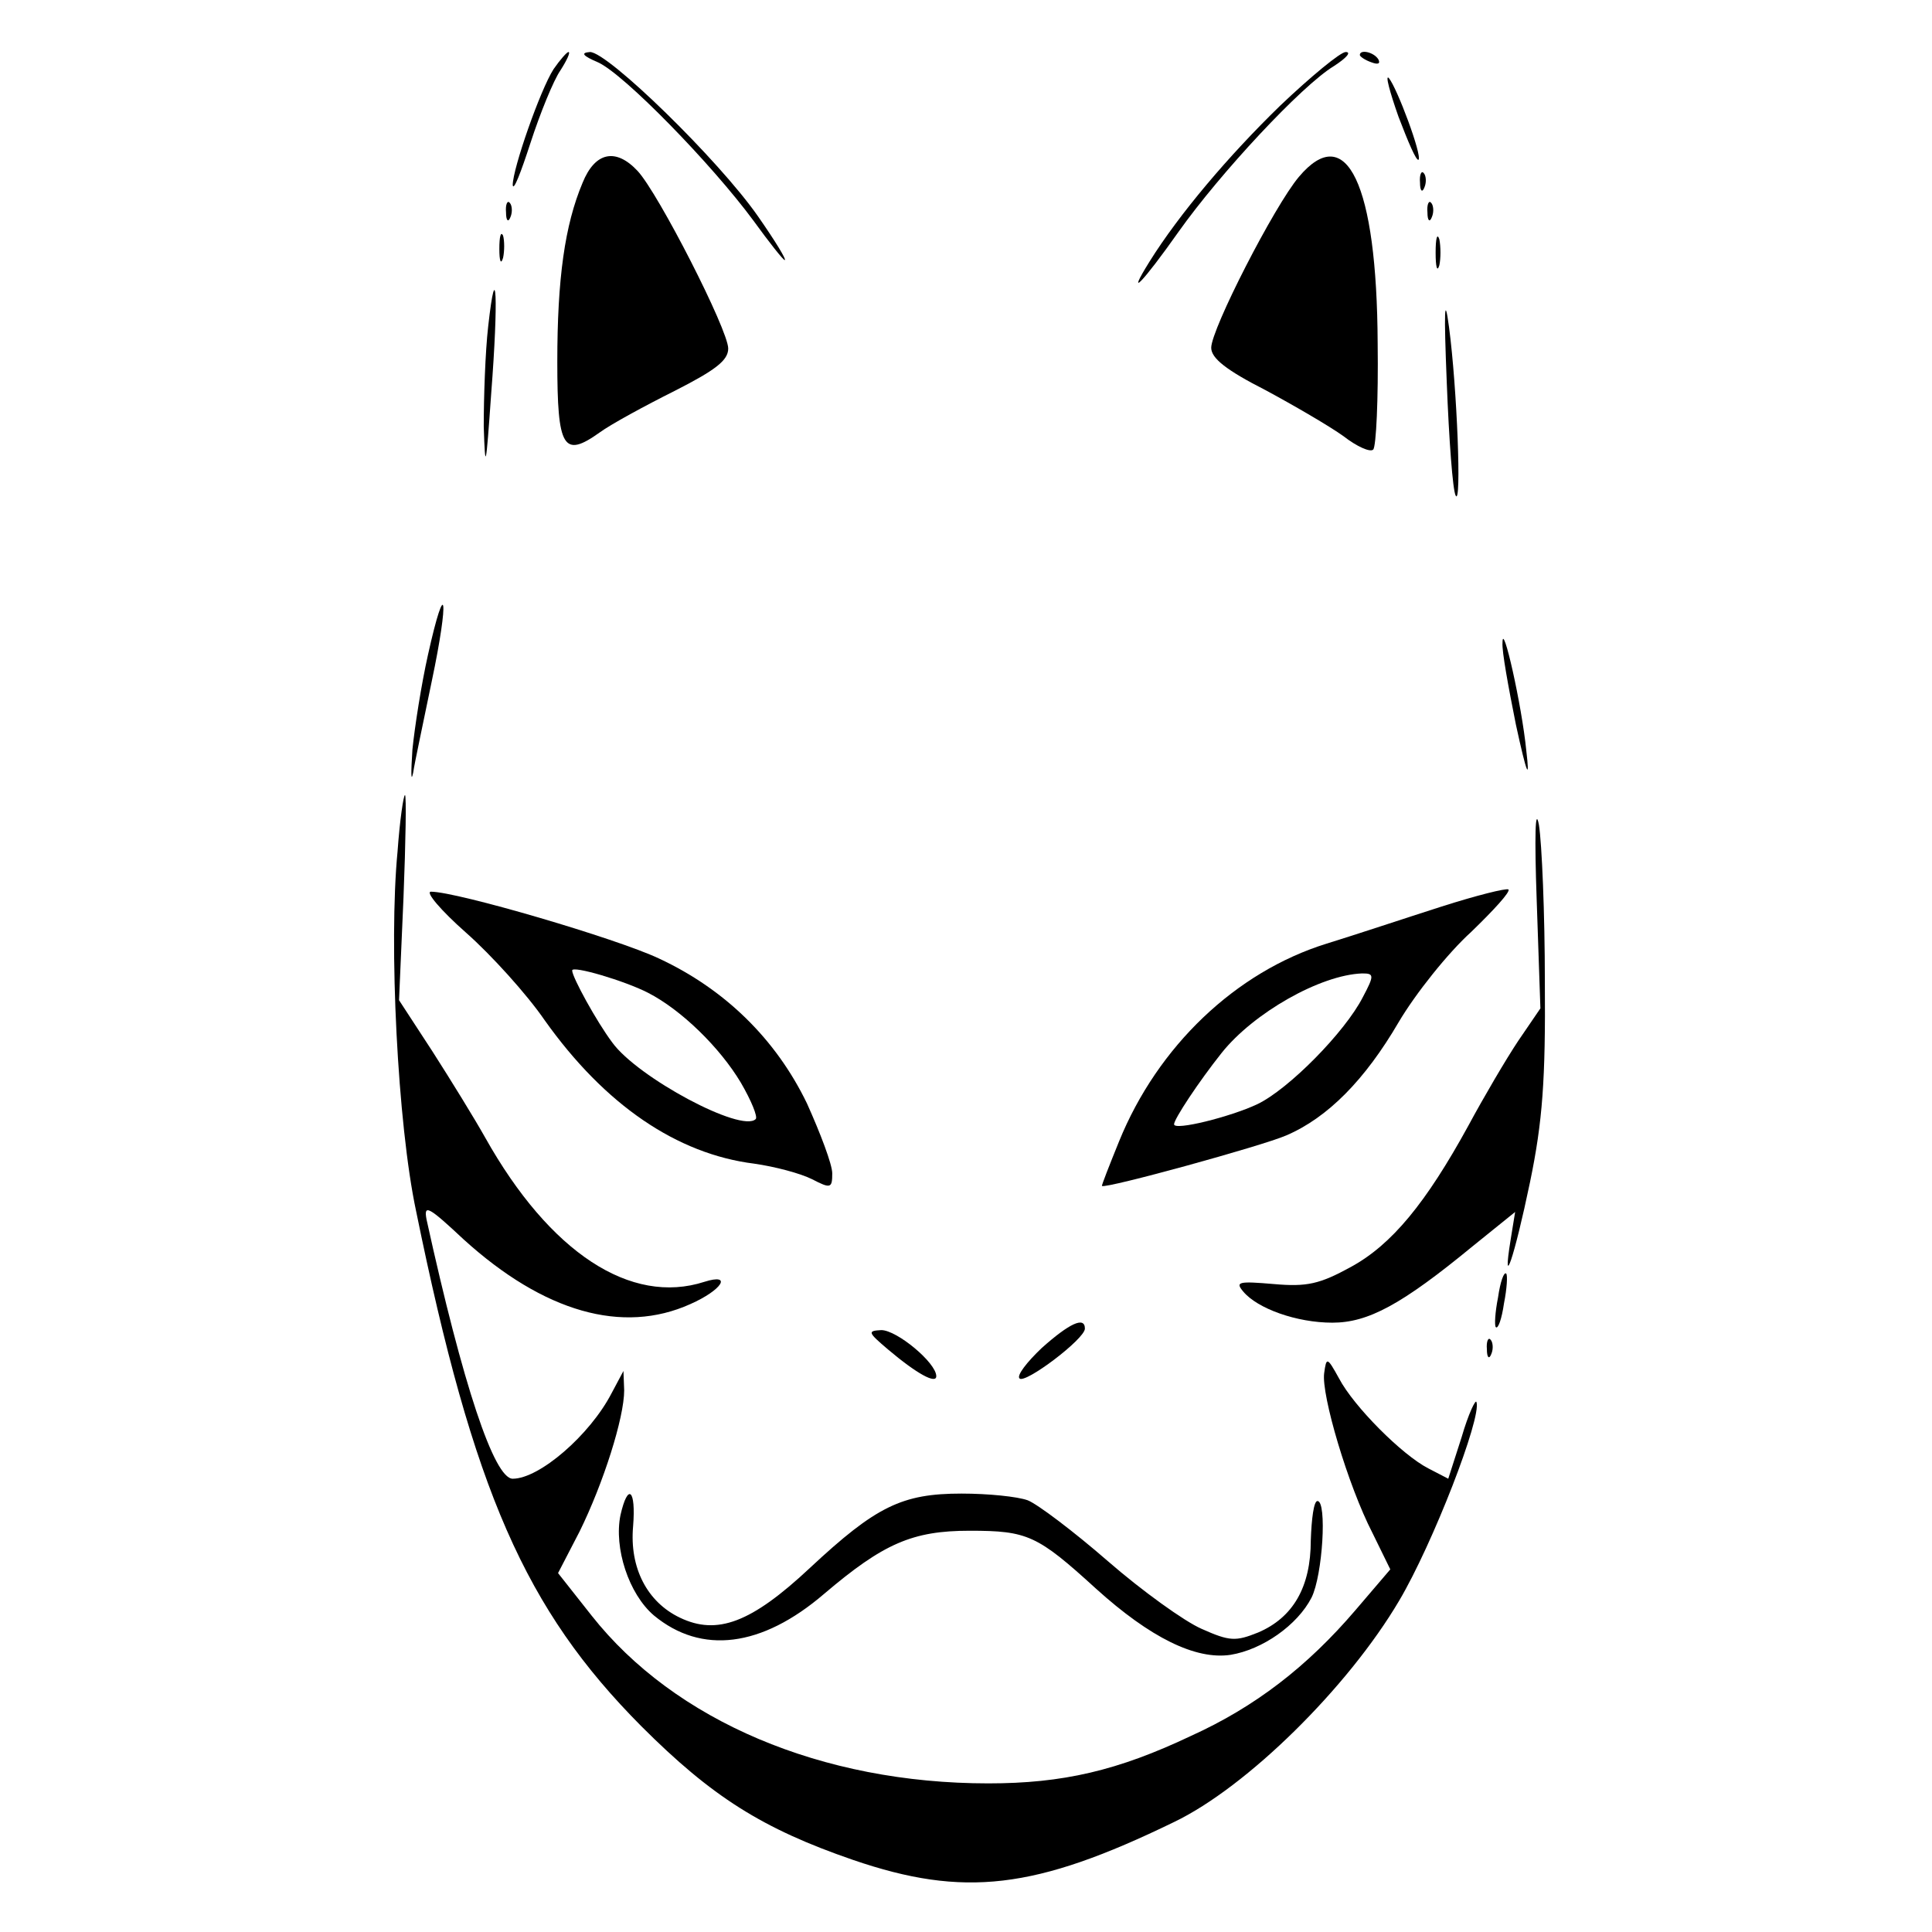
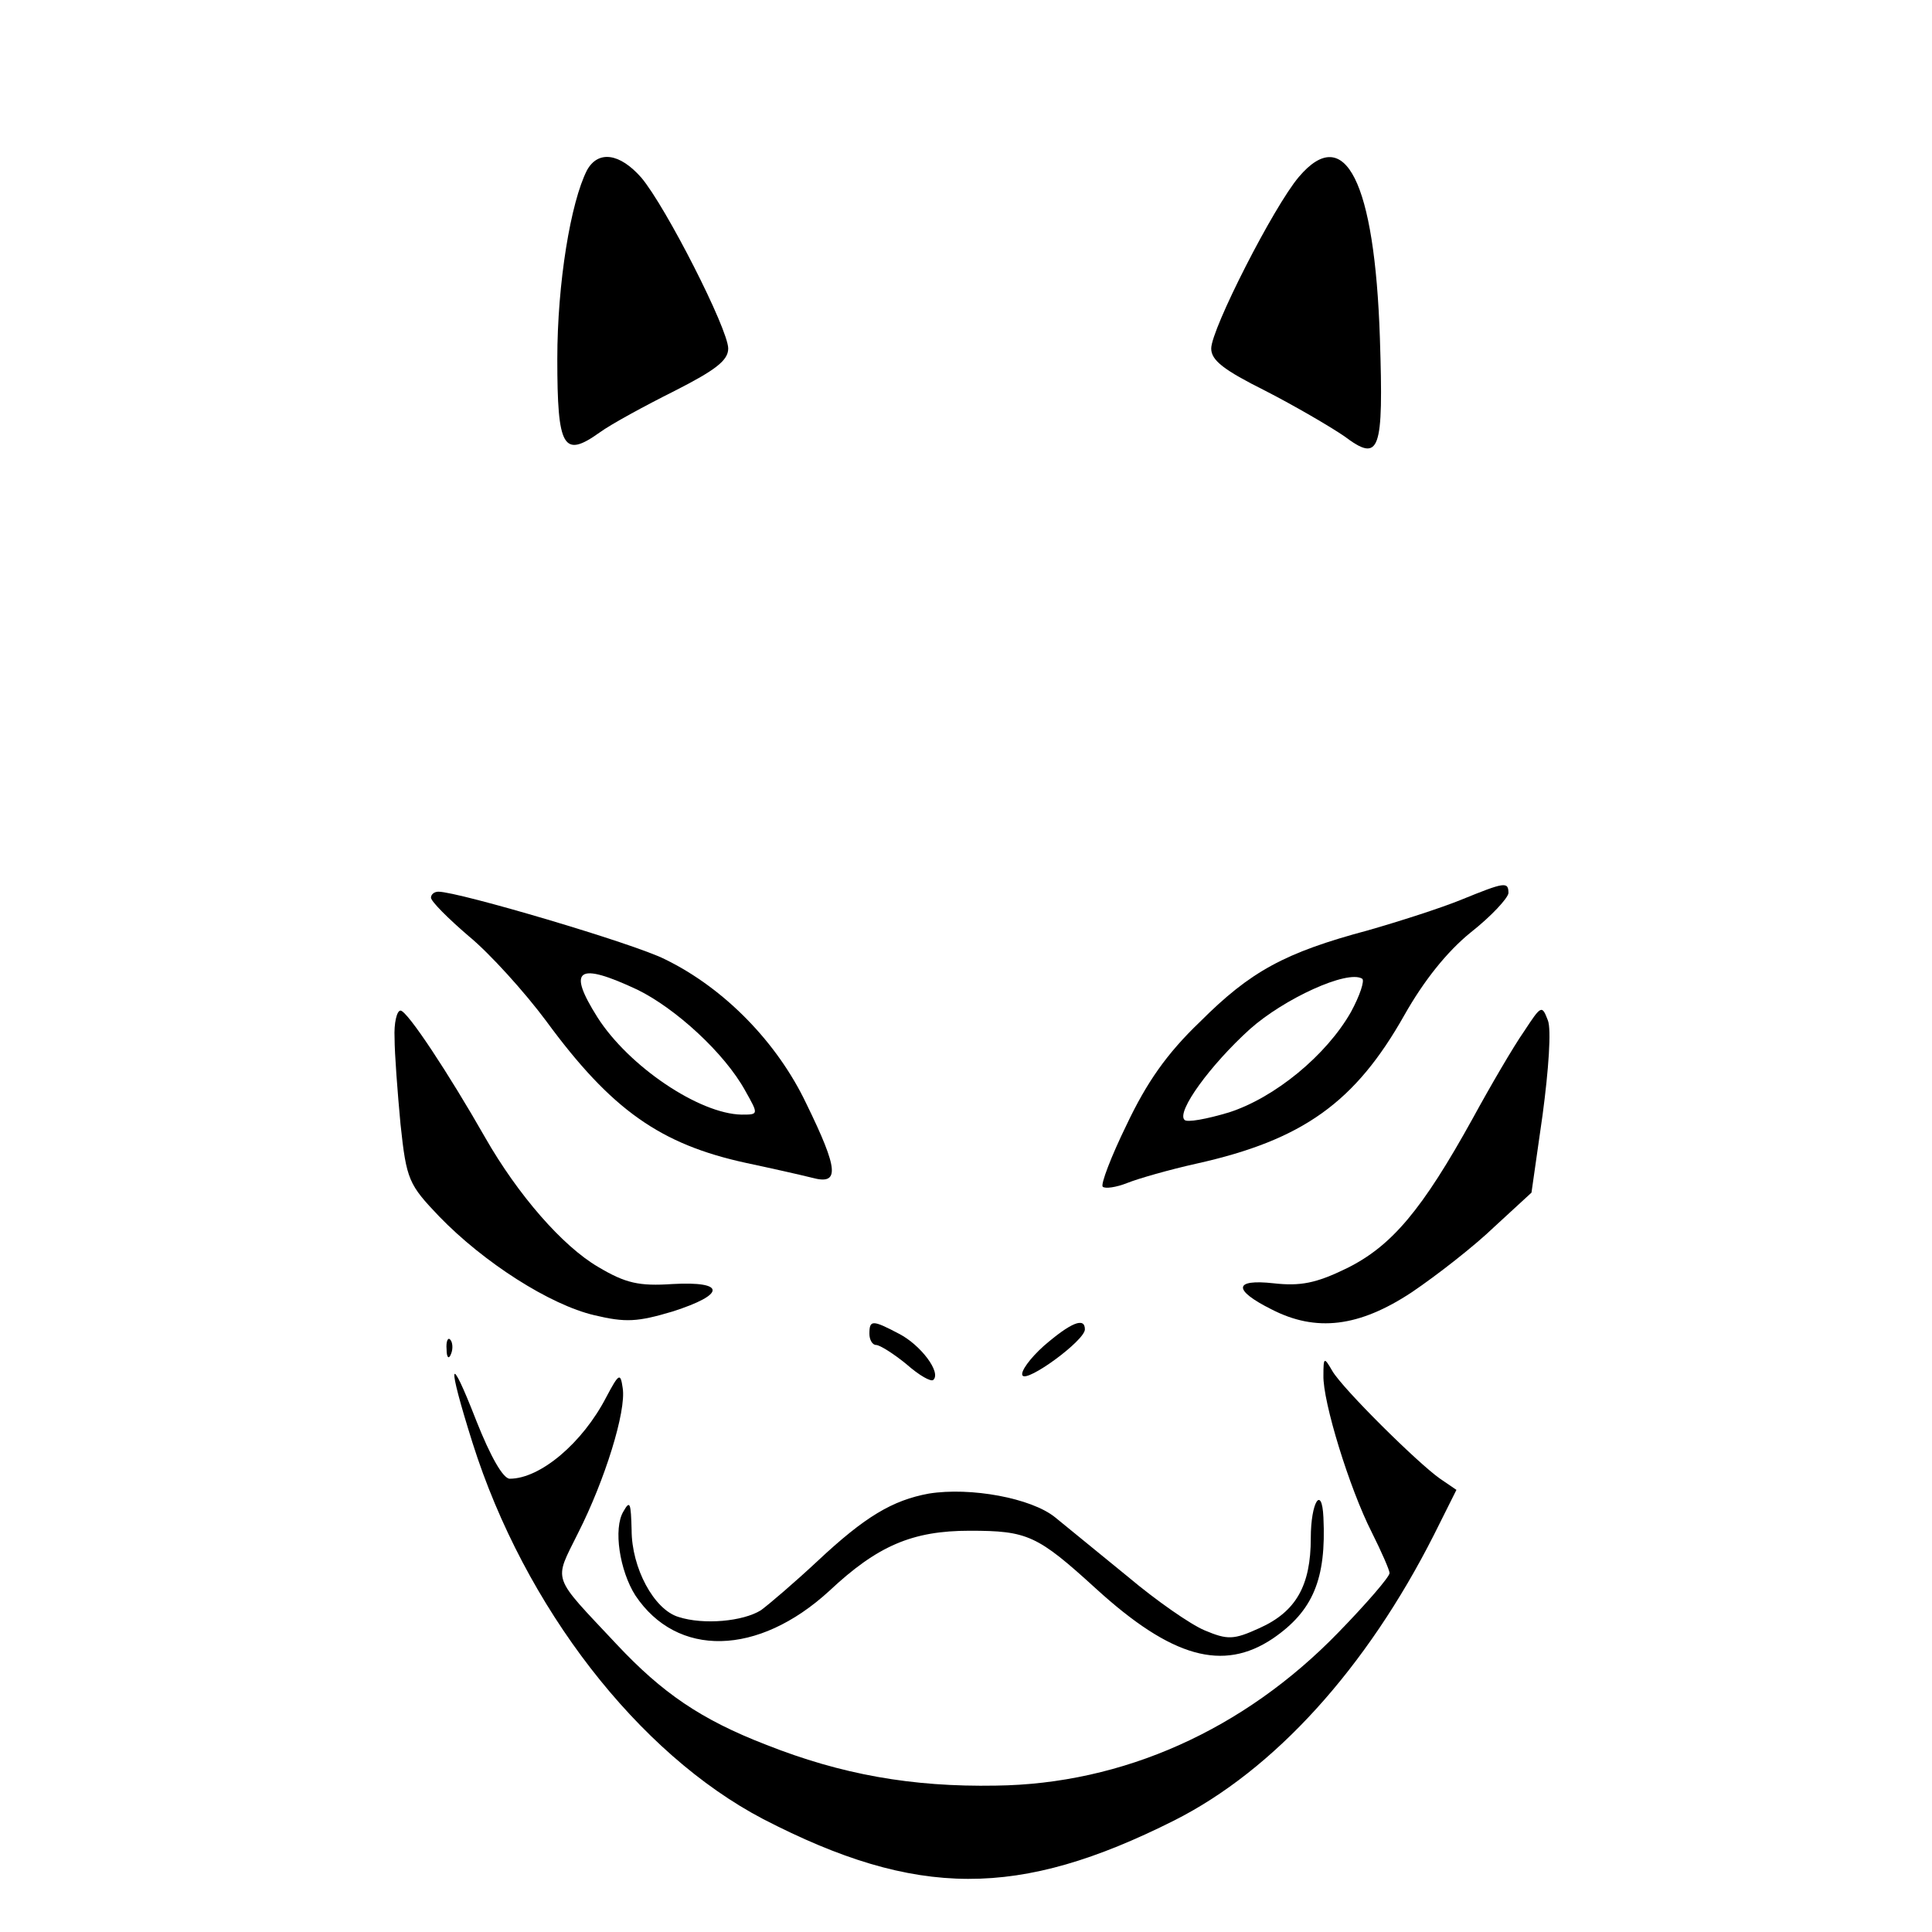
<svg xmlns="http://www.w3.org/2000/svg" version="1.0" width="260pt" height="260pt" viewBox="0 0 260 260" preserveAspectRatio="xMidYMid meet">
  <g transform="translate(0,260) scale(0.1,-0.1)" fill="#000000" stroke="none">
-     <path d="M745 2507 c-18 -28 -55 -134 -55 -156 1 -9 11 17 24 57 13 40 31 84 40 97 9 14 14 25 11 25 -2 0 -11 -10 -20 -23z" />
-     <path d="M805 2516 c35 -16 153 -137 209 -213 21 -29 40 -53 42 -53 3 0 -13 26 -36 59 -53 76 -202 221 -226 221 -13 -1 -10 -5 11 -14z" />
-     <path d="M1723 2458 c-70 -68 -136 -146 -176 -210 -33 -53 -9 -28 39 40 56 79 166 197 209 223 17 11 24 19 16 19 -7 0 -47 -33 -88 -72z" />
-     <path d="M1830 2526 c0 -2 7 -7 16 -10 8 -3 12 -2 9 4 -6 10 -25 14 -25 6z" />
-     <path d="M1882 2443 c13 -34 24 -60 27 -58 5 6 -29 97 -40 110 -5 5 1 -18 13 -52z" />
-     <path d="M784 2354 c-24 -57 -34 -129 -34 -241 0 -116 8 -130 57 -95 15 11 61 36 101 56 55 28 72 41 72 57 0 25 -94 209 -122 239 -29 31 -57 26 -74 -16z" />
-     <path d="M1748 2362 c-33 -39 -118 -205 -118 -230 0 -14 20 -30 73 -57 39 -21 87 -49 105 -62 18 -14 36 -22 40 -18 4 4 7 68 6 143 -1 215 -42 300 -106 224z" />
-     <path d="M1911 2354 c0 -11 3 -14 6 -6 3 7 2 16 -1 19 -3 4 -6 -2 -5 -13z" />
-     <path d="M681 2314 c0 -11 3 -14 6 -6 3 7 2 16 -1 19 -3 4 -6 -2 -5 -13z" />
-     <path d="M1921 2314 c0 -11 3 -14 6 -6 3 7 2 16 -1 19 -3 4 -6 -2 -5 -13z" />
-     <path d="M672 2265 c0 -16 2 -22 5 -12 2 9 2 23 0 30 -3 6 -5 -1 -5 -18z" />
-     <path d="M1932 2260 c0 -19 2 -27 5 -17 2 9 2 25 0 35 -3 9 -5 1 -5 -18z" />
-     <path d="M657 2161 c-4 -35 -6 -96 -6 -135 2 -62 3 -56 10 44 10 129 7 189 -4 91z" />
-     <path d="M1947 2085 c3 -77 8 -145 12 -152 8 -15 2 144 -9 227 -6 45 -7 23 -3 -75z" />
-     <path d="M576 1719 c-9 -40 -18 -98 -21 -128 -2 -31 -2 -45 1 -31 2 14 14 69 25 123 24 114 19 144 -5 36z" />
-     <path d="M2022 1735 c-1 -11 8 -60 18 -110 15 -69 19 -77 14 -35 -6 61 -32 176 -32 145z" />
-     <path d="M535 1454 c-12 -124 0 -367 25 -484 77 -377 147 -536 303 -693 95 -95 163 -138 285 -180 149 -51 245 -40 432 51 98 47 234 181 303 298 45 76 111 246 104 267 -1 5 -11 -16 -20 -47 l-18 -56 -27 14 c-35 18 -100 83 -120 121 -16 29 -17 29 -20 7 -4 -29 32 -151 65 -215 l24 -49 -47 -55 c-65 -76 -135 -130 -221 -169 -99 -47 -173 -64 -273 -64 -224 0 -422 84 -534 226 l-45 57 29 56 c32 65 60 153 60 190 l-1 26 -16 -30 c-29 -56 -97 -115 -133 -115 -25 0 -67 126 -116 349 -4 21 3 17 50 -27 108 -98 214 -128 305 -87 43 19 57 42 19 30 -99 -32 -208 39 -295 194 -14 25 -46 77 -71 116 l-45 69 6 138 c3 76 4 138 2 138 -2 0 -7 -34 -10 -76z" />
-     <path d="M2068 1389 l5 -146 -30 -44 c-16 -24 -46 -75 -67 -114 -57 -104 -103 -160 -158 -190 -42 -23 -59 -27 -104 -23 -47 4 -52 3 -41 -10 19 -23 72 -42 120 -42 48 0 93 24 189 103 l57 46 -6 -37 c-12 -74 5 -24 26 77 17 82 21 138 20 270 0 91 -4 186 -8 211 -5 26 -6 -16 -3 -101z" />
-     <path d="M1940 1380 c-47 -15 -116 -38 -155 -50 -122 -38 -227 -138 -279 -266 -13 -32 -24 -60 -23 -60 5 -4 216 54 248 68 56 24 106 75 151 152 23 39 67 94 98 122 30 29 53 54 50 57 -3 2 -43 -8 -90 -23z m-106 -122 c-24 -47 -100 -124 -142 -144 -36 -17 -112 -36 -112 -27 0 7 33 57 64 96 43 54 133 105 189 107 16 0 17 -2 1 -32z" />
-     <path d="M627 1345 c34 -30 82 -83 106 -118 81 -114 178 -180 282 -193 28 -4 62 -13 78 -21 25 -13 27 -12 27 8 0 12 -16 54 -34 94 -42 87 -111 154 -199 195 -57 27 -272 90 -307 90 -8 0 13 -25 47 -55z m245 -81 c45 -23 97 -74 125 -121 14 -24 23 -46 20 -49 -19 -19 -159 56 -193 103 -21 28 -54 88 -54 97 0 7 71 -14 102 -30z" />
-     <path d="M2016 854 c-4 -20 -5 -38 -3 -40 3 -3 8 11 11 32 4 20 5 38 3 40 -3 3 -8 -11 -11 -32z" />
-     <path d="M1402 786 c-20 -19 -34 -37 -30 -41 7 -8 88 53 88 67 0 17 -21 7 -58 -26z" />
-     <path d="M1195 784 c39 -33 65 -47 65 -36 0 18 -53 62 -74 62 -19 -1 -18 -3 9 -26z" />
-     <path d="M2001 784 c0 -11 3 -14 6 -6 3 7 2 16 -1 19 -3 4 -6 -2 -5 -13z" />
-     <path d="M835 561 c-9 -44 11 -106 45 -135 64 -53 145 -43 229 29 80 68 119 85 196 85 78 0 91 -6 170 -78 73 -66 134 -96 181 -89 43 7 90 40 109 77 15 30 21 130 8 130 -5 0 -8 -24 -9 -53 0 -63 -24 -104 -71 -124 -30 -12 -38 -12 -76 5 -23 10 -80 51 -126 91 -46 40 -95 77 -108 82 -14 5 -53 9 -89 9 -80 0 -115 -17 -204 -100 -79 -74 -125 -91 -175 -67 -44 21 -68 67 -63 123 4 50 -7 59 -17 15z" />
+     <path d="M790 2371 c-22 -43 -40 -152 -40 -254 0 -120 8 -134 57 -99 15 11 61 36 101 56 55 28 72 41 72 57 0 26 -84 191 -117 230 -29 33 -58 37 -73 10z" />
+     <path d="M1748 2362 c-34 -40 -118 -205 -118 -231 0 -16 17 -29 73 -57 39 -20 87 -48 106 -61 48 -36 53 -22 48 132 -7 211 -47 290 -109 217z" />
+     <path d="M1966 1389 c-27 -11 -83 -29 -125 -41 -112 -30 -158 -55 -226 -123 -45 -43 -72 -82 -99 -139 -21 -43 -35 -80 -32 -83 3 -3 18 -1 33 5 15 6 57 18 93 26 144 32 214 83 280 200 26 46 57 85 89 111 28 22 50 46 51 53 0 16 -5 15 -64 -9z m-148 -151 c-33 -58 -102 -115 -164 -135 -30 -9 -57 -14 -60 -10 -11 11 35 74 88 122 46 41 131 80 151 68 4 -2 -3 -23 -15 -45z" />
+     <path d="M580 1392 c0 -5 23 -28 51 -52 28 -23 75 -75 104 -114 88 -120 154 -166 269 -191 33 -7 73 -16 89 -20 37 -10 36 10 -8 100 -39 82 -110 155 -190 194 -41 21 -278 91 -305 91 -6 0 -10 -4 -10 -8z m278 -124 c51 -25 117 -85 145 -136 18 -32 18 -32 -5 -32 -57 1 -152 65 -194 131 -41 65 -27 75 54 37z" />
+     <path d="M2051 1212 c-14 -20 -45 -73 -69 -117 -68 -123 -109 -172 -170 -202 -41 -20 -62 -24 -98 -20 -54 6 -55 -9 -3 -35 60 -31 118 -24 189 23 34 23 84 62 111 88 l50 46 15 105 c8 60 12 115 7 127 -8 21 -9 20 -32 -15z" />
+     <path d="M531 1203 c0 -21 4 -73 8 -116 8 -75 11 -81 52 -124 60 -62 149 -119 209 -133 42 -10 58 -9 105 5 72 23 72 41 0 37 -45 -3 -63 1 -100 23 -48 28 -108 97 -152 174 -49 86 -105 171 -114 171 -5 0 -9 -17 -8 -37z" />
+     <path d="M1170 805 c0 -8 4 -15 9 -15 5 0 24 -12 41 -26 17 -15 33 -24 36 -21 11 10 -17 47 -46 62 -36 19 -40 19 -40 0z" />
+     <path d="M1405 789 c-19 -17 -32 -35 -29 -40 6 -10 84 47 84 62 0 17 -19 9 -55 -22z" />
+     <path d="M601 784 c0 -11 3 -14 6 -6 3 7 2 16 -1 19 -3 4 -6 -2 -5 -13z" />
+     <path d="M1781 749 c-1 -35 35 -152 65 -211 13 -26 24 -51 24 -55 0 -5 -31 -41 -69 -80 -127 -131 -290 -204 -461 -206 -113 -2 -208 15 -309 55 -88 34 -140 70 -201 135 -89 95 -85 83 -52 150 36 71 65 164 60 195 -3 21 -5 20 -22 -12 -32 -62 -89 -110 -130 -110 -9 0 -26 30 -45 78 -37 95 -40 81 -5 -30 70 -221 223 -418 391 -506 207 -107 344 -107 553 -2 135 68 259 205 350 385 l30 60 -22 15 c-30 21 -131 121 -145 145 -11 19 -12 19 -12 -6z" />
+     <path d="M1250 590 c-49 -9 -86 -31 -150 -91 -30 -28 -65 -58 -76 -66 -24 -15 -77 -20 -111 -9 -33 10 -63 66 -63 117 -1 36 -2 41 -11 25 -14 -23 -5 -80 16 -113 56 -84 165 -82 261 6 65 61 112 81 189 81 78 0 91 -6 170 -78 102 -93 171 -112 238 -67 54 37 72 80 68 163 -2 44 -17 21 -17 -28 0 -64 -20 -99 -69 -121 -35 -16 -43 -16 -74 -3 -19 8 -65 40 -103 72 -38 31 -82 67 -98 80 -32 26 -114 41 -170 32z" />
  </g>
</svg>
